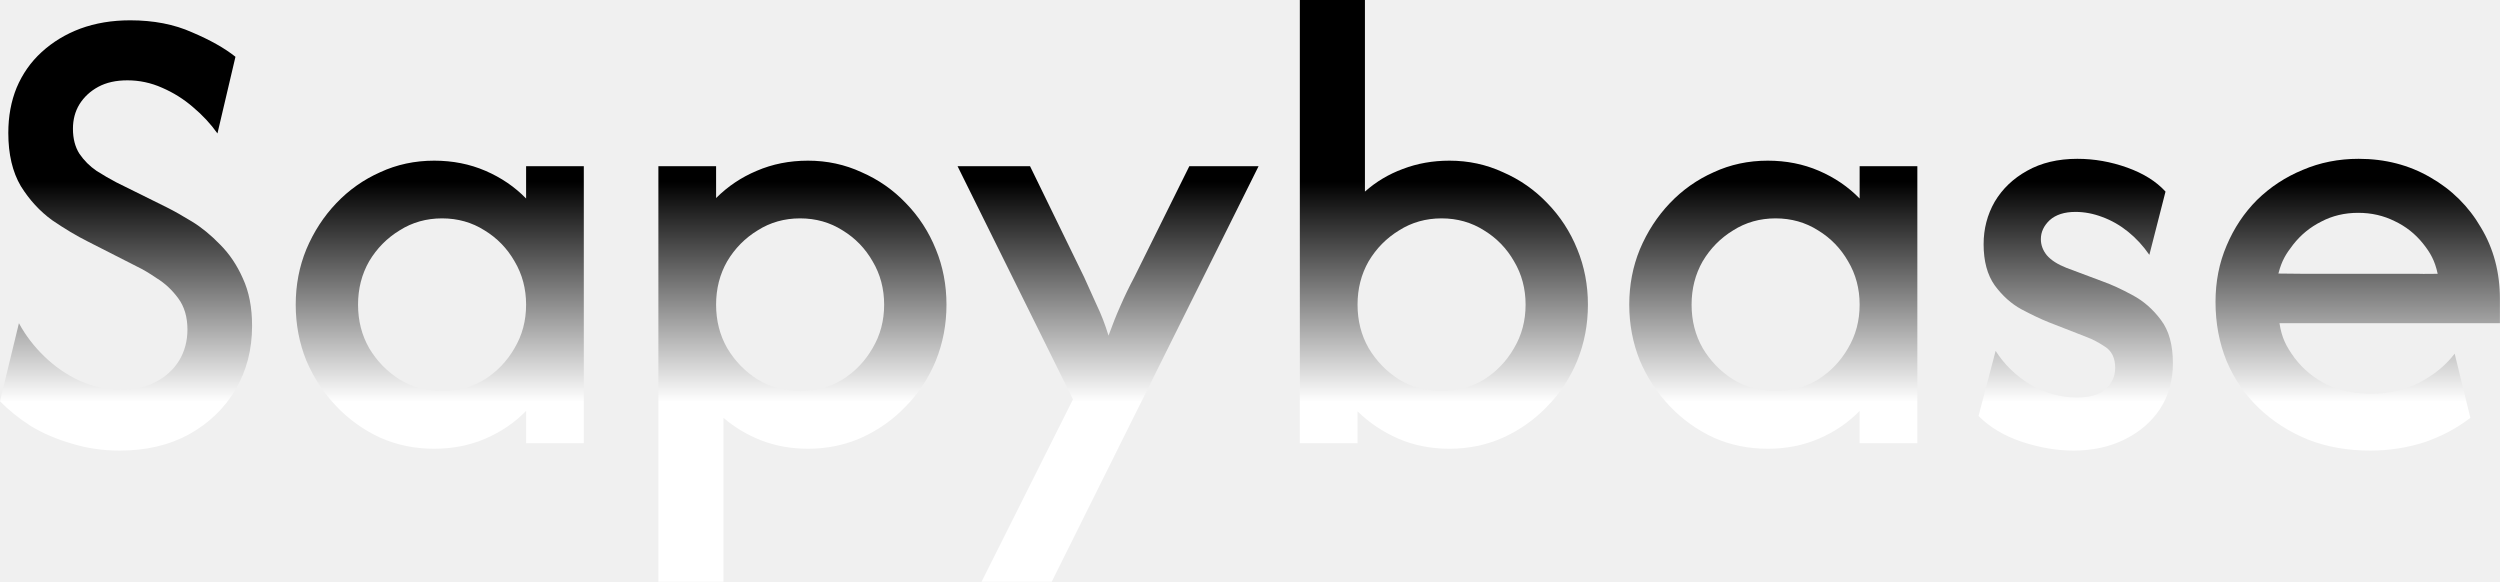
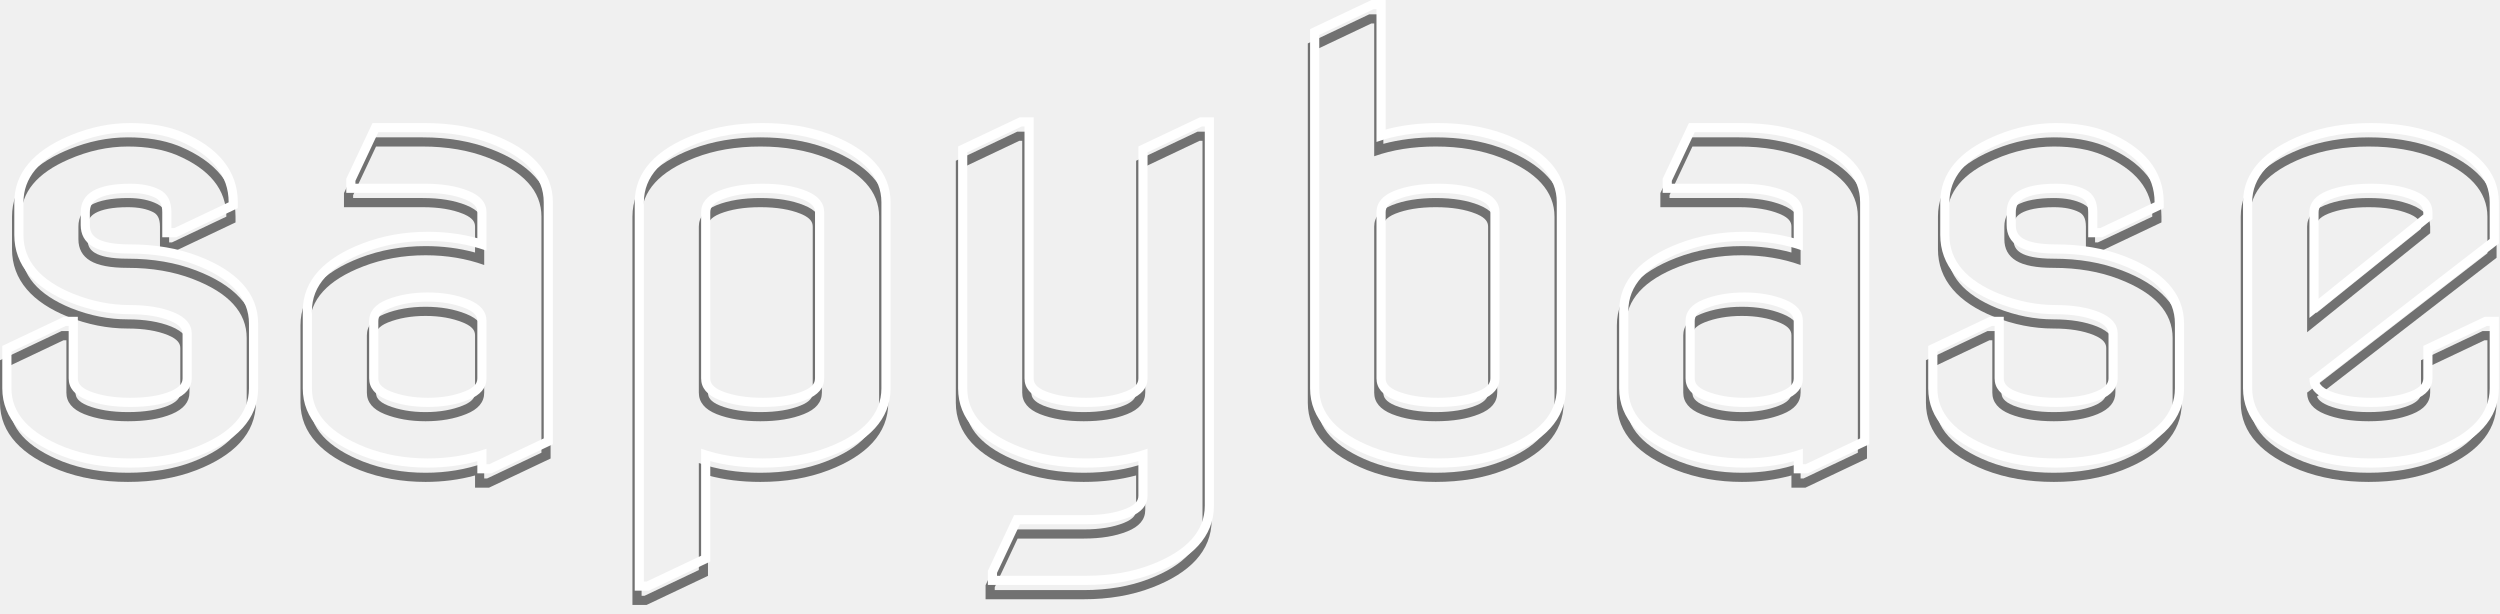
- <svg xmlns="http://www.w3.org/2000/svg" width="361" height="84" viewBox="0 0 361 84" fill="none">
-   <path d="M17.267 65.067C14.867 65.067 12.578 64.733 10.4 64.067C8.222 63.444 6.244 62.6 4.467 61.533C2.733 60.422 1.244 59.222 0 57.933L2.733 46.667C3.667 48.4 4.889 50 6.4 51.467C7.911 52.933 9.622 54.111 11.533 55C13.444 55.844 15.467 56.267 17.6 56.267C19.511 56.267 21.156 55.889 22.533 55.133C23.956 54.378 25.067 53.356 25.867 52.067C26.667 50.733 27.067 49.244 27.067 47.6C27.067 45.778 26.622 44.267 25.733 43.067C24.844 41.867 23.822 40.911 22.667 40.2C21.556 39.444 20.622 38.889 19.867 38.533L12.667 34.867C11.067 34.067 9.356 33.044 7.533 31.8C5.756 30.511 4.244 28.867 3 26.867C1.8 24.822 1.2 22.267 1.2 19.2C1.2 16.8 1.6 14.622 2.4 12.667C3.244 10.667 4.444 8.956 6 7.533C7.6 6.067 9.467 4.933 11.6 4.133C13.778 3.333 16.178 2.933 18.8 2.933C22.178 2.933 25.156 3.511 27.733 4.667C30.356 5.778 32.444 6.956 34 8.2L31.4 19.267C30.422 17.889 29.244 16.622 27.867 15.467C26.533 14.311 25.044 13.378 23.4 12.667C21.8 11.956 20.133 11.6 18.4 11.6C16.756 11.6 15.356 11.911 14.2 12.533C13.044 13.156 12.133 14 11.467 15.067C10.844 16.089 10.533 17.267 10.533 18.6C10.533 20.022 10.844 21.222 11.467 22.2C12.133 23.178 12.956 24 13.933 24.667C14.911 25.289 15.867 25.844 16.8 26.333L24.067 29.933C25.133 30.467 26.356 31.156 27.733 32C29.111 32.844 30.467 33.956 31.8 35.333C33.133 36.667 34.222 38.289 35.067 40.2C35.956 42.111 36.4 44.4 36.4 47.067C36.4 50.489 35.6 53.556 34 56.267C32.4 58.978 30.156 61.133 27.267 62.733C24.422 64.289 21.089 65.067 17.267 65.067Z" fill="url(#paint0_linear_623_24)" />
-   <path d="M62.702 64.8C59.902 64.8 57.302 64.267 54.902 63.2C52.502 62.089 50.391 60.578 48.569 58.667C46.746 56.756 45.302 54.556 44.235 52.067C43.213 49.533 42.702 46.844 42.702 44C42.702 41.156 43.213 38.489 44.235 36C45.302 33.467 46.746 31.244 48.569 29.333C50.391 27.422 52.502 25.933 54.902 24.867C57.302 23.756 59.902 23.2 62.702 23.2C65.369 23.2 67.835 23.689 70.102 24.667C72.369 25.644 74.324 26.978 75.969 28.667V24H84.302V64H75.969V59.333C74.324 61.022 72.369 62.356 70.102 63.333C67.835 64.311 65.369 64.8 62.702 64.8ZM63.835 56.467C66.102 56.467 68.147 55.911 69.969 54.8C71.791 53.644 73.235 52.133 74.302 50.267C75.413 48.4 75.969 46.311 75.969 44C75.969 41.689 75.413 39.6 74.302 37.733C73.235 35.867 71.791 34.378 69.969 33.267C68.147 32.111 66.102 31.533 63.835 31.533C61.569 31.533 59.524 32.111 57.702 33.267C55.88 34.378 54.413 35.867 53.302 37.733C52.235 39.6 51.702 41.689 51.702 44C51.702 46.311 52.235 48.4 53.302 50.267C54.413 52.133 55.88 53.644 57.702 54.8C59.524 55.911 61.569 56.467 63.835 56.467Z" fill="url(#paint1_linear_623_24)" />
-   <path d="M95.071 84V24H103.404V28.6C105.093 26.911 107.049 25.6 109.271 24.667C111.538 23.689 114.004 23.2 116.671 23.2C119.426 23.2 122.004 23.756 124.404 24.867C126.849 25.933 128.982 27.422 130.804 29.333C132.671 31.244 134.115 33.467 135.137 36C136.16 38.489 136.671 41.156 136.671 44C136.671 46.844 136.16 49.533 135.137 52.067C134.115 54.556 132.671 56.756 130.804 58.667C128.982 60.578 126.849 62.089 124.404 63.2C122.004 64.267 119.426 64.8 116.671 64.8C114.271 64.8 112.026 64.4 109.938 63.6C107.893 62.8 106.071 61.711 104.471 60.333V84H95.071ZM115.537 56.467C117.804 56.467 119.849 55.911 121.671 54.8C123.493 53.644 124.937 52.133 126.004 50.267C127.115 48.4 127.671 46.311 127.671 44C127.671 41.689 127.115 39.6 126.004 37.733C124.937 35.867 123.493 34.378 121.671 33.267C119.849 32.111 117.804 31.533 115.537 31.533C113.271 31.533 111.226 32.111 109.404 33.267C107.582 34.378 106.115 35.867 105.004 37.733C103.937 39.6 103.404 41.689 103.404 44C103.404 46.311 103.937 48.4 105.004 50.267C106.115 52.133 107.582 53.644 109.404 54.8C111.226 55.911 113.271 56.467 115.537 56.467Z" fill="url(#paint2_linear_623_24)" />
-   <path d="M141.738 84L154.938 57.667L138.271 24H148.738L156.538 40C157.204 41.467 157.826 42.844 158.404 44.133C159.026 45.422 159.582 46.867 160.071 48.467C160.649 46.867 161.226 45.422 161.804 44.133C162.382 42.8 163.049 41.422 163.804 40L171.738 24H181.738L151.871 84H141.738Z" fill="url(#paint3_linear_623_24)" />
-   <path d="M209.296 64.8C206.629 64.8 204.162 64.311 201.896 63.333C199.674 62.356 197.718 61.044 196.029 59.4V64H187.696V0H197.096V27.667C198.696 26.244 200.518 25.156 202.562 24.4C204.651 23.6 206.896 23.2 209.296 23.2C212.051 23.2 214.629 23.756 217.029 24.867C219.474 25.933 221.607 27.422 223.429 29.333C225.296 31.244 226.74 33.467 227.762 36C228.785 38.489 229.296 41.156 229.296 44C229.296 46.844 228.785 49.533 227.762 52.067C226.74 54.556 225.296 56.756 223.429 58.667C221.607 60.578 219.474 62.089 217.029 63.2C214.629 64.267 212.051 64.8 209.296 64.8ZM208.163 56.467C210.429 56.467 212.474 55.911 214.296 54.8C216.118 53.644 217.562 52.133 218.629 50.267C219.74 48.4 220.296 46.311 220.296 44C220.296 41.689 219.74 39.6 218.629 37.733C217.562 35.867 216.118 34.378 214.296 33.267C212.474 32.111 210.429 31.533 208.163 31.533C205.896 31.533 203.851 32.111 202.029 33.267C200.207 34.378 198.74 35.867 197.629 37.733C196.562 39.6 196.029 41.689 196.029 44C196.029 46.311 196.562 48.4 197.629 50.267C198.74 52.133 200.207 53.644 202.029 54.8C203.851 55.911 205.896 56.467 208.163 56.467Z" fill="url(#paint4_linear_623_24)" />
-   <path d="M255.265 64.8C252.465 64.8 249.865 64.267 247.465 63.2C245.065 62.089 242.953 60.578 241.131 58.667C239.309 56.756 237.865 54.556 236.798 52.067C235.776 49.533 235.265 46.844 235.265 44C235.265 41.156 235.776 38.489 236.798 36C237.865 33.467 239.309 31.244 241.131 29.333C242.953 27.422 245.065 25.933 247.465 24.867C249.865 23.756 252.465 23.2 255.265 23.2C257.931 23.2 260.398 23.689 262.665 24.667C264.931 25.644 266.887 26.978 268.531 28.667V24H276.865V64H268.531V59.333C266.887 61.022 264.931 62.356 262.665 63.333C260.398 64.311 257.931 64.8 255.265 64.8ZM256.398 56.467C258.665 56.467 260.709 55.911 262.531 54.8C264.353 53.644 265.798 52.133 266.865 50.267C267.976 48.4 268.531 46.311 268.531 44C268.531 41.689 267.976 39.6 266.865 37.733C265.798 35.867 264.353 34.378 262.531 33.267C260.709 32.111 258.665 31.533 256.398 31.533C254.131 31.533 252.087 32.111 250.265 33.267C248.442 34.378 246.976 35.867 245.865 37.733C244.798 39.6 244.265 41.689 244.265 44C244.265 46.311 244.798 48.4 245.865 50.267C246.976 52.133 248.442 53.644 250.265 54.8C252.087 55.911 254.131 56.467 256.398 56.467Z" fill="url(#paint5_linear_623_24)" />
-   <path d="M299.367 65.067C297.011 65.067 294.544 64.644 291.967 63.8C289.433 62.956 287.344 61.711 285.7 60.067L288.167 50.667C289.411 52.622 291.078 54.244 293.167 55.533C295.3 56.778 297.544 57.4 299.9 57.4C301.767 57.4 303.144 57 304.033 56.2C304.967 55.356 305.433 54.333 305.433 53.133C305.433 51.711 304.944 50.689 303.967 50.067C303.033 49.444 302.144 48.978 301.3 48.667L295.833 46.533C294.722 46.089 293.411 45.467 291.9 44.667C290.433 43.867 289.144 42.711 288.033 41.2C286.967 39.689 286.433 37.711 286.433 35.267C286.433 33.044 286.967 31 288.033 29.133C289.144 27.267 290.7 25.778 292.7 24.667C294.744 23.511 297.167 22.933 299.967 22.933C302.411 22.933 304.811 23.356 307.167 24.2C309.522 25.044 311.367 26.2 312.7 27.667L310.367 36.8C309.478 35.511 308.456 34.4 307.3 33.467C306.144 32.533 304.9 31.822 303.567 31.333C302.278 30.844 300.989 30.6 299.7 30.6C298.1 30.6 296.856 31 295.967 31.8C295.122 32.6 294.7 33.511 294.7 34.533C294.7 35.378 294.989 36.156 295.567 36.867C296.189 37.578 297.122 38.178 298.367 38.667L303.7 40.667C304.944 41.111 306.344 41.756 307.9 42.6C309.5 43.444 310.878 44.644 312.033 46.2C313.189 47.711 313.767 49.8 313.767 52.467C313.767 54.956 313.144 57.156 311.9 59.067C310.656 60.933 308.944 62.4 306.767 63.467C304.633 64.533 302.167 65.067 299.367 65.067Z" fill="url(#paint6_linear_623_24)" />
-   <path d="M342.254 65.067C338.965 65.067 335.965 64.533 333.254 63.467C330.543 62.356 328.188 60.844 326.188 58.933C324.188 57.022 322.632 54.756 321.521 52.133C320.454 49.511 319.921 46.667 319.921 43.6C319.921 40.667 320.454 37.956 321.521 35.467C322.588 32.933 324.054 30.733 325.921 28.867C327.832 27 330.032 25.556 332.521 24.533C335.01 23.467 337.699 22.933 340.587 22.933C344.41 22.933 347.854 23.822 350.921 25.6C354.032 27.378 356.476 29.8 358.254 32.867C360.076 35.889 360.987 39.333 360.987 43.2V46.667H335.721C334.565 46.667 332.254 46.667 332.254 46.667H329.158C329.469 48.756 330.121 50.022 331.321 51.667C332.565 53.311 334.121 54.6 335.987 55.533C337.899 56.422 340.032 56.867 342.388 56.867C344.921 56.867 347.232 56.333 349.321 55.267C351.454 54.156 353.165 52.756 354.454 51.067L356.721 60.333C354.765 61.844 352.543 63.022 350.054 63.867C347.565 64.667 344.965 65.067 342.254 65.067ZM329 39.5L332.254 39.533C332.254 39.533 334.565 39.533 335.721 39.533H345.921C347.032 39.533 349 39.533 349 39.533C350.022 39.578 352 39.533 352 39.533C351.6 37.667 350.965 36.511 349.854 35.133C348.743 33.756 347.388 32.689 345.788 31.933C344.188 31.133 342.432 30.733 340.521 30.733C338.565 30.733 336.787 31.156 335.188 32C333.587 32.8 332.232 33.911 331.121 35.333C330.054 36.711 329.489 37.633 329 39.5Z" fill="url(#paint7_linear_623_24)" />
-   <defs>
-     <linearGradient id="paint0_linear_623_24" x1="180" y1="95" x2="180" y2="-23.5" gradientUnits="userSpaceOnUse">
-       <stop offset="0.312" stop-color="white" />
-       <stop offset="0.58" />
-     </linearGradient>
-     <linearGradient id="paint1_linear_623_24" x1="180" y1="95" x2="180" y2="-23.5" gradientUnits="userSpaceOnUse">
-       <stop offset="0.312" stop-color="white" />
-       <stop offset="0.58" />
-     </linearGradient>
-     <linearGradient id="paint2_linear_623_24" x1="180" y1="95" x2="180" y2="-23.5" gradientUnits="userSpaceOnUse">
-       <stop offset="0.312" stop-color="white" />
-       <stop offset="0.58" />
-     </linearGradient>
-     <linearGradient id="paint3_linear_623_24" x1="180" y1="95" x2="180" y2="-23.5" gradientUnits="userSpaceOnUse">
-       <stop offset="0.312" stop-color="white" />
-       <stop offset="0.58" />
-     </linearGradient>
-     <linearGradient id="paint4_linear_623_24" x1="180" y1="95" x2="180" y2="-23.5" gradientUnits="userSpaceOnUse">
-       <stop offset="0.312" stop-color="white" />
-       <stop offset="0.58" />
-     </linearGradient>
-     <linearGradient id="paint5_linear_623_24" x1="180" y1="95" x2="180" y2="-23.5" gradientUnits="userSpaceOnUse">
-       <stop offset="0.312" stop-color="white" />
-       <stop offset="0.58" />
-     </linearGradient>
-     <linearGradient id="paint6_linear_623_24" x1="180" y1="95" x2="180" y2="-23.5" gradientUnits="userSpaceOnUse">
-       <stop offset="0.312" stop-color="white" />
-       <stop offset="0.58" />
-     </linearGradient>
-     <linearGradient id="paint7_linear_623_24" x1="180" y1="95" x2="180" y2="-23.5" gradientUnits="userSpaceOnUse">
-       <stop offset="0.312" stop-color="white" />
-       <stop offset="0.58" />
-     </linearGradient>
-   </defs>
+ <svg xmlns="http://www.w3.org/2000/svg" width="273" height="67" viewBox="0 0 273 67" fill="none">
+   <path d="M271.625 23.656C271.625 20.906 269.677 18.76 265.781 17.219C263.677 16.406 261.302 16 258.656 16C256.01 16 253.635 16.406 251.531 17.219C247.635 18.76 245.688 20.906 245.688 23.656V43.969C245.688 46.719 247.635 48.865 251.531 50.406C253.635 51.219 256.01 51.625 258.656 51.625C261.302 51.625 263.677 51.219 265.781 50.406C269.677 48.865 271.625 46.719 271.625 43.969V37.156H271.312L265.375 39.969V42.875C265.375 43.917 264.719 44.698 263.406 45.219C262.115 45.74 260.531 46 258.656 46V45C260.445 45 261.893 44.751 263.032 44.291L263.037 44.289C263.595 44.068 263.929 43.823 264.117 43.599C264.29 43.392 264.375 43.166 264.375 42.875V39.336L270.885 36.253L271.088 36.156H272.625V43.969C272.625 47.331 270.196 49.735 266.149 51.336L266.142 51.339C263.904 52.203 261.404 52.625 258.656 52.625C255.908 52.625 253.408 52.203 251.171 51.339L251.163 51.336C247.117 49.735 244.688 47.331 244.688 43.969V23.656C244.688 20.294 247.117 17.89 251.163 16.289L251.171 16.286C253.408 15.422 255.908 15 258.656 15C261.232 15 263.591 15.371 265.719 16.129L266.142 16.286L266.149 16.289C270.196 17.89 272.625 20.294 272.625 23.656V28.148L272.236 28.447L253.014 43.306C253.056 43.413 253.115 43.512 253.192 43.605C253.376 43.828 253.701 44.069 254.244 44.289C255.408 44.751 256.869 45 258.656 45V46C256.781 46 255.188 45.74 253.875 45.219C252.583 44.698 251.938 43.917 251.938 42.875L271.625 27.656V23.656ZM258.656 21.625C260.531 21.625 262.115 21.885 263.406 22.406C264.719 22.927 265.375 23.708 265.375 24.75V25.469L251.938 36.281V24.75C251.938 23.708 252.583 22.927 253.875 22.406C255.188 21.885 256.781 21.625 258.656 21.625ZM252.938 34.192L264.375 24.989V24.75C264.375 24.459 264.29 24.233 264.117 24.026C263.952 23.83 263.677 23.618 263.236 23.42L263.037 23.336L263.032 23.334C261.893 22.875 260.445 22.625 258.656 22.625C256.869 22.625 255.408 22.874 254.244 23.336C253.701 23.556 253.376 23.797 253.192 24.02C253.022 24.226 252.938 24.455 252.938 24.75V34.192Z" fill="#717171" />
+   <path d="M230 38C230 37.554 229.764 37.047 228.626 36.584C227.487 36.124 226.039 35.875 224.25 35.875C222.053 35.875 219.875 35.441 217.724 34.585L217.718 34.583C215.802 33.806 214.279 32.82 213.23 31.585C212.166 30.331 211.625 28.863 211.625 27.219V23.656C211.625 20.429 213.767 18.072 217.412 16.49L217.837 16.311C219.961 15.441 222.111 15 224.281 15C226.307 15 228.119 15.287 229.697 15.89L230.01 16.015L230.019 16.018C231.919 16.831 233.425 17.861 234.459 19.146C235.506 20.448 236.031 21.965 236.031 23.656V24.289L229.521 27.372L229.318 27.469H227.781V24.75C227.781 23.801 227.472 23.39 227.044 23.171C226.371 22.826 225.467 22.625 224.281 22.625C222.564 22.625 221.417 22.879 220.722 23.27L220.517 23.404C220.074 23.728 219.875 24.148 219.875 24.75V26.125C219.875 26.747 220.074 27.168 220.487 27.485L220.677 27.615C221.289 27.988 222.423 28.25 224.25 28.25C226.997 28.25 229.496 28.672 231.732 29.535C235.809 31.096 238.25 33.501 238.25 36.906V43.969C238.25 47.351 235.822 49.756 231.77 51.338L231.767 51.339C229.529 52.203 227.029 52.625 224.281 52.625C221.533 52.625 219.033 52.203 216.796 51.339L216.788 51.336C212.742 49.735 210.312 47.331 210.312 43.969V39.336L216.822 36.253L217.025 36.156H218.562V42.875C218.562 43.17 218.647 43.399 218.817 43.605C219.001 43.828 219.326 44.069 219.869 44.289C221.033 44.751 222.494 45 224.281 45V46C222.406 46 220.812 45.74 219.5 45.219C218.208 44.698 217.562 43.917 217.562 42.875V37.156H217.25L211.312 39.969V43.969C211.312 46.719 213.26 48.865 217.156 50.406C219.26 51.219 221.635 51.625 224.281 51.625C226.927 51.625 229.302 51.219 231.406 50.406C235.302 48.885 237.25 46.74 237.25 43.969V36.906C237.25 34.115 235.292 31.969 231.375 30.469C229.271 29.656 226.896 29.25 224.25 29.25C222.375 29.25 221.01 28.99 220.156 28.469C219.302 27.948 218.875 27.167 218.875 26.125V24.75C218.875 23.708 219.323 22.927 220.219 22.406C221.135 21.885 222.49 21.625 224.281 21.625C225.573 21.625 226.646 21.844 227.5 22.281C228.354 22.719 228.781 23.542 228.781 24.75V26.469H229.094L235.031 23.656C235.031 20.719 233.229 18.479 229.625 16.938C228.125 16.312 226.344 16 224.281 16C222.115 16 219.958 16.469 217.812 17.406C214.354 18.906 212.625 20.99 212.625 23.656V27.219C212.625 30.031 214.448 32.177 218.094 33.656C220.135 34.469 222.188 34.875 224.25 34.875C226.125 34.875 227.708 35.135 229 35.656C230.333 36.198 231 36.979 231 38V42.875C231 43.896 230.354 44.677 229.062 45.219C227.812 45.74 226.219 46 224.281 46V45C226.139 45 227.59 44.749 228.678 44.296C229.227 44.065 229.557 43.817 229.745 43.59C229.919 43.38 230 43.155 230 42.875V38Z" fill="#717171" />
+   <path d="M202.875 23.656C202.875 20.865 200.927 18.719 197.031 17.219C194.927 16.406 192.552 16 189.906 16V15C192.654 15 195.153 15.422 197.39 16.285C201.448 17.848 203.875 20.254 203.875 23.656V50.07L197.365 53.153L197.162 53.25H195.625V51.921C193.905 52.39 192.102 52.625 190.219 52.625C187.668 52.625 185.274 52.199 183.046 51.339L183.038 51.336C178.992 49.735 176.562 47.331 176.562 43.969V35.531C176.562 32.129 178.989 29.723 183.047 28.16C185.275 27.3 187.668 26.875 190.219 26.875C192.113 26.875 193.917 27.107 195.625 27.575V24.75C195.625 24.459 195.54 24.233 195.367 24.026C195.202 23.83 194.927 23.618 194.486 23.42L194.287 23.336L194.282 23.334C193.143 22.875 191.695 22.625 189.906 22.625H181.312V21.089L181.407 20.887L184.178 15H189.906V16H184.812L182.312 21.312V21.625H189.906C191.781 21.625 193.365 21.885 194.656 22.406C195.969 22.927 196.625 23.708 196.625 24.75V28.938C194.646 28.229 192.51 27.875 190.219 27.875C187.781 27.875 185.51 28.281 183.406 29.094C179.51 30.594 177.562 32.74 177.562 35.531V43.969C177.562 46.719 179.51 48.865 183.406 50.406C185.51 51.219 187.781 51.625 190.219 51.625C192.49 51.625 194.625 51.271 196.625 50.562V52.25H196.938L202.875 49.438V23.656ZM195.625 36.625C195.625 36.334 195.54 36.108 195.367 35.901C195.202 35.705 194.927 35.493 194.486 35.295L194.287 35.211L194.282 35.209C193.13 34.745 191.782 34.5 190.219 34.5C188.656 34.5 187.295 34.744 186.119 35.211C185.576 35.431 185.251 35.672 185.067 35.895C184.897 36.101 184.812 36.33 184.812 36.625V42.875C184.812 43.17 184.897 43.399 185.067 43.605C185.251 43.828 185.576 44.069 186.119 44.289C187.295 44.756 188.656 45 190.219 45V46C188.552 46 187.062 45.74 185.75 45.219C184.458 44.698 183.812 43.917 183.812 42.875V36.625C183.812 35.583 184.458 34.802 185.75 34.281C187.062 33.76 188.552 33.5 190.219 33.5C191.885 33.5 193.365 33.76 194.656 34.281C195.969 34.802 196.625 35.583 196.625 36.625V42.875C196.625 43.917 195.969 44.698 194.656 45.219C193.365 45.74 191.885 46 190.219 46V45C191.782 45 193.13 44.755 194.282 44.291L194.287 44.289C194.845 44.068 195.179 43.823 195.367 43.599C195.54 43.392 195.625 43.166 195.625 42.875V36.625Z" fill="#717171" />
+   <path d="M149.75 2.562L143.812 5.375V43.969C143.812 46.719 145.76 48.865 149.656 50.406C151.76 51.219 154.135 51.625 156.781 51.625C159.427 51.625 161.802 51.219 163.906 50.406C167.802 48.906 169.75 46.76 169.75 43.969V23.656C169.75 20.906 167.802 18.76 163.906 17.219C161.802 16.406 159.427 16 156.781 16C154.302 16 152.062 16.354 150.062 17.062V2.562H149.75ZM162.5 24.75C162.5 24.459 162.415 24.233 162.242 24.026C162.077 23.83 161.802 23.618 161.361 23.42L161.162 23.336L161.157 23.334C160.018 22.875 158.57 22.625 156.781 22.625C154.994 22.625 153.533 22.874 152.369 23.336C151.826 23.556 151.501 23.797 151.317 24.02C151.147 24.226 151.062 24.455 151.062 24.75V42.875C151.062 43.17 151.147 43.399 151.317 43.605C151.501 43.828 151.826 44.069 152.369 44.289C153.533 44.751 154.994 45 156.781 45V46C154.906 46 153.312 45.74 152 45.219C150.708 44.698 150.062 43.917 150.062 42.875V24.75C150.062 23.708 150.708 22.927 152 22.406C153.312 21.885 154.906 21.625 156.781 21.625C158.656 21.625 160.24 21.885 161.531 22.406C162.844 22.927 163.5 23.708 163.5 24.75V42.875C163.5 43.917 162.844 44.698 161.531 45.219C160.24 45.74 158.656 46 156.781 46V45C158.57 45 160.018 44.751 161.157 44.291L161.162 44.289C161.72 44.068 162.054 43.823 162.242 43.599C162.415 43.392 162.5 43.166 162.5 42.875V24.75ZM151.062 15.707C152.826 15.234 154.734 15 156.781 15C159.357 15 161.716 15.371 163.844 16.129L164.267 16.286L164.274 16.289C168.321 17.89 170.75 20.294 170.75 23.656V43.969C170.75 47.371 168.323 49.776 164.265 51.339C162.028 52.202 159.529 52.625 156.781 52.625C154.033 52.625 151.533 52.203 149.296 51.339L149.288 51.336C145.242 49.735 142.812 47.331 142.812 43.969V4.742L149.322 1.659L149.525 1.562H151.062V15.707Z" fill="#717171" />
+   <path d="M131.312 56.781V15.375H131L125.062 18.188V42.875C125.062 43.917 124.406 44.698 123.094 45.219C121.802 45.74 120.219 46 118.344 46V45C120.132 45 121.58 44.751 122.72 44.291L122.725 44.289C123.283 44.068 123.616 43.823 123.805 43.599C123.978 43.392 124.062 43.166 124.062 42.875V17.555L130.572 14.472L130.775 14.375H132.312V56.781C132.312 60.183 129.885 62.589 125.827 64.151C123.59 65.015 121.091 65.438 118.344 65.438H107.625V63.901L107.72 63.699L110.49 57.812H118.344V58.812H111.125L108.625 64.125V64.438H118.344C120.99 64.438 123.365 64.031 125.469 63.219C129.365 61.719 131.312 59.573 131.312 56.781ZM111.625 42.875V15.375H111.312L105.375 18.188V43.969C105.375 46.76 107.323 48.906 111.219 50.406C113.323 51.219 115.698 51.625 118.344 51.625C120.823 51.625 123.062 51.271 125.062 50.562V55.688C125.062 56.729 124.406 57.51 123.094 58.031C121.802 58.552 120.219 58.812 118.344 58.812V57.812C120.132 57.812 121.58 57.563 122.72 57.103L122.725 57.102C123.283 56.88 123.616 56.636 123.805 56.411C123.978 56.205 124.062 55.978 124.062 55.688V51.917C122.299 52.391 120.391 52.625 118.344 52.625C115.596 52.625 113.096 52.203 110.859 51.339C106.802 49.776 104.375 47.371 104.375 43.969V17.555L110.885 14.472L111.088 14.375H112.625V42.875C112.625 43.17 112.71 43.399 112.88 43.605C113.064 43.828 113.388 44.069 113.932 44.289C115.095 44.751 116.556 45 118.344 45V46C116.469 46 114.875 45.74 113.562 45.219C112.271 44.698 111.625 43.917 111.625 42.875Z" fill="#717171" />
+   <path d="M96 23.656C96 20.906 94.052 18.76 90.156 17.219C88.052 16.406 85.677 16 83.031 16C80.385 16 78.01 16.406 75.906 17.219C72.01 18.719 70.062 20.865 70.062 23.656V65.062H70.375L76.312 62.25V50.562C78.312 51.271 80.552 51.625 83.031 51.625C85.677 51.625 88.052 51.219 90.156 50.406C94.052 48.906 96 46.76 96 43.969V23.656ZM88.75 24.75C88.75 24.459 88.665 24.233 88.492 24.026C88.327 23.83 88.052 23.618 87.611 23.42L87.412 23.336L87.407 23.334C86.268 22.875 84.82 22.625 83.031 22.625C81.243 22.625 79.783 22.874 78.619 23.336C78.076 23.556 77.751 23.797 77.567 24.02C77.397 24.226 77.312 24.455 77.312 24.75V42.875C77.312 43.17 77.397 43.399 77.567 43.605C77.751 43.828 78.076 44.069 78.619 44.289C79.783 44.751 81.243 45 83.031 45V46C81.156 46 79.562 45.74 78.25 45.219C76.958 44.698 76.312 43.917 76.312 42.875V24.75C76.312 23.708 76.958 22.927 78.25 22.406C79.562 21.885 81.156 21.625 83.031 21.625C84.906 21.625 86.49 21.885 87.781 22.406C89.094 22.927 89.75 23.708 89.75 24.75V42.875C89.75 43.917 89.094 44.698 87.781 45.219C86.49 45.74 84.906 46 83.031 46V45C84.82 45 86.268 44.751 87.407 44.291L87.412 44.289C87.971 44.068 88.304 43.823 88.492 43.599C88.665 43.392 88.75 43.166 88.75 42.875V24.75ZM97 43.969C97 47.371 94.573 49.776 90.515 51.339C88.278 52.202 85.779 52.625 83.031 52.625C80.984 52.625 79.076 52.391 77.312 51.917V62.883L70.803 65.966L70.6 66.062H69.062V23.656C69.062 20.254 71.489 17.848 75.547 16.285C77.784 15.422 80.284 15 83.031 15C85.608 15 87.966 15.371 90.094 16.129L90.517 16.286L90.524 16.289C94.571 17.89 97 20.294 97 23.656V43.969Z" fill="#717171" />
+   <path d="M59.125 23.656C59.125 20.865 57.177 18.719 53.281 17.219C51.177 16.406 48.802 16 46.156 16V15C48.904 15 51.403 15.422 53.64 16.285C57.697 17.848 60.125 20.254 60.125 23.656V50.07L53.615 53.153L53.412 53.25H51.875V51.921C50.155 52.39 48.352 52.625 46.469 52.625C43.918 52.625 41.524 52.199 39.296 51.339L39.288 51.336C35.242 49.735 32.812 47.331 32.812 43.969V35.531C32.812 32.129 35.239 29.723 39.297 28.16C41.525 27.3 43.918 26.875 46.469 26.875C48.363 26.875 50.167 27.107 51.875 27.575V24.75C51.875 24.459 51.79 24.233 51.617 24.026C51.452 23.83 51.177 23.618 50.736 23.42L50.537 23.336L50.532 23.334C49.393 22.875 47.945 22.625 46.156 22.625H37.562V21.089L37.657 20.887L40.428 15H46.156V16H41.062L38.562 21.312V21.625H46.156C48.031 21.625 49.615 21.885 50.906 22.406C52.219 22.927 52.875 23.708 52.875 24.75V28.938C50.896 28.229 48.76 27.875 46.469 27.875C44.031 27.875 41.76 28.281 39.656 29.094C35.76 30.594 33.812 32.74 33.812 35.531V43.969C33.812 46.719 35.76 48.865 39.656 50.406C41.76 51.219 44.031 51.625 46.469 51.625C48.74 51.625 50.875 51.271 52.875 50.562V52.25H53.188L59.125 49.438V23.656ZM51.875 36.625C51.875 36.334 51.79 36.108 51.617 35.901C51.452 35.705 51.177 35.493 50.736 35.295L50.537 35.211L50.532 35.209C49.38 34.745 48.032 34.5 46.469 34.5C44.906 34.5 43.545 34.744 42.369 35.211C41.826 35.431 41.502 35.672 41.317 35.895C41.147 36.101 41.062 36.33 41.062 36.625V42.875C41.062 43.17 41.147 43.399 41.317 43.605C41.502 43.828 41.826 44.069 42.369 44.289C43.545 44.756 44.906 45 46.469 45V46C44.802 46 43.312 45.74 42 45.219C40.708 44.698 40.062 43.917 40.062 42.875V36.625C40.062 35.583 40.708 34.802 42 34.281C43.312 33.76 44.802 33.5 46.469 33.5C48.135 33.5 49.615 33.76 50.906 34.281C52.219 34.802 52.875 35.583 52.875 36.625V42.875C52.875 43.917 52.219 44.698 50.906 45.219C49.615 45.74 48.135 46 46.469 46V45C48.032 45 49.38 44.755 50.532 44.291L50.537 44.289C51.096 44.068 51.429 43.823 51.617 43.599C51.79 43.392 51.875 43.166 51.875 42.875V36.625Z" fill="#717171" />
+   <path d="M19.688 38C19.688 37.554 19.451 37.047 18.314 36.584C17.174 36.124 15.726 35.875 13.938 35.875C11.74 35.875 9.563 35.441 7.411 34.585L7.405 34.583C5.489 33.806 3.967 32.82 2.918 31.585C1.853 30.331 1.312 28.863 1.312 27.219V23.656C1.312 20.429 3.455 18.072 7.1 16.49L7.524 16.311C9.648 15.441 11.798 15 13.969 15C15.994 15 17.807 15.287 19.385 15.89L19.697 16.015L19.706 16.018C21.606 16.831 23.112 17.861 24.146 19.146C25.194 20.448 25.719 21.965 25.719 23.656V24.289L19.209 27.372L19.006 27.469H17.469V24.75C17.469 23.801 17.16 23.39 16.731 23.171C16.059 22.826 15.154 22.625 13.969 22.625C12.251 22.625 11.105 22.879 10.409 23.27L10.204 23.404C9.762 23.728 9.562 24.148 9.562 24.75V26.125C9.562 26.747 9.762 27.168 10.175 27.485L10.364 27.615C10.976 27.988 12.111 28.25 13.938 28.25C16.684 28.25 19.183 28.672 21.42 29.535C25.496 31.096 27.938 33.501 27.938 36.906V43.969C27.938 47.351 25.509 49.756 21.457 51.338L21.454 51.339C19.217 52.203 16.717 52.625 13.969 52.625C11.221 52.625 8.72 52.203 6.483 51.339L6.476 51.336C2.429 49.735 0 47.331 0 43.969V39.336L6.51 36.253L6.713 36.156H8.25V42.875C8.25 43.17 8.335 43.399 8.505 43.605C8.689 43.828 9.013 44.069 9.557 44.289C10.72 44.751 12.181 45 13.969 45V46C12.094 46 10.5 45.74 9.188 45.219C7.896 44.698 7.25 43.917 7.25 42.875V37.156H6.938L1 39.969V43.969C1 46.719 2.948 48.865 6.844 50.406C8.948 51.219 11.323 51.625 13.969 51.625C16.615 51.625 18.99 51.219 21.094 50.406C24.99 48.885 26.938 46.74 26.938 43.969V36.906C26.938 34.115 24.979 31.969 21.062 30.469C18.958 29.656 16.583 29.25 13.938 29.25C12.062 29.25 10.698 28.99 9.844 28.469C8.99 27.948 8.562 27.167 8.562 26.125V24.75C8.562 23.708 9.01 22.927 9.906 22.406C10.823 21.885 12.177 21.625 13.969 21.625C15.26 21.625 16.333 21.844 17.188 22.281C18.042 22.719 18.469 23.542 18.469 24.75V26.469H18.781L24.719 23.656C24.719 20.719 22.917 18.479 19.312 16.938C17.812 16.312 16.031 16 13.969 16C11.802 16 9.646 16.469 7.5 17.406C4.042 18.906 2.312 20.99 2.312 23.656V27.219C2.312 30.031 4.135 32.177 7.781 33.656C9.823 34.469 11.875 34.875 13.938 34.875C15.812 34.875 17.396 35.135 18.688 35.656C20.021 36.198 20.688 36.979 20.688 38V42.875C20.688 43.896 20.042 44.677 18.75 45.219C17.5 45.74 15.906 46 13.969 46V45C15.826 45 17.278 44.749 18.365 44.296C18.915 44.065 19.245 43.817 19.433 43.59C19.606 43.38 19.688 43.155 19.688 42.875V38Z" fill="#717171" />
+   <path d="M271.875 22.094C271.875 19.344 269.927 17.198 266.031 15.656C263.927 14.844 261.552 14.438 258.906 14.438C256.26 14.438 253.885 14.844 251.781 15.656C247.885 17.198 245.938 19.344 245.938 22.094V42.406C245.938 45.156 247.885 47.302 251.781 48.844C253.885 49.656 256.26 50.062 258.906 50.062C261.552 50.062 263.927 49.656 266.031 48.844C269.927 47.302 271.875 45.156 271.875 42.406V35.594H271.562L265.625 38.406V41.312C265.625 42.354 264.969 43.135 263.656 43.656C262.365 44.177 260.781 44.438 258.906 44.438V43.438C260.695 43.438 262.143 43.188 263.282 42.728L263.287 42.727C263.845 42.505 264.179 42.261 264.367 42.036C264.54 41.83 264.625 41.603 264.625 41.312V37.773L271.135 34.69L271.338 34.594H272.875V42.406C272.875 45.768 270.446 48.172 266.399 49.773L266.392 49.776C264.154 50.64 261.654 51.062 258.906 51.062C256.158 51.062 253.658 50.64 251.421 49.776L251.413 49.773C247.367 48.172 244.938 45.768 244.938 42.406V22.094C244.938 18.732 247.367 16.328 251.413 14.727L251.421 14.724C253.658 13.86 256.158 13.438 258.906 13.438C261.482 13.438 263.841 13.808 265.969 14.566L266.392 14.724L266.399 14.727C270.446 16.328 272.875 18.732 272.875 22.094V26.585L272.486 26.885L253.264 41.743C253.306 41.85 253.365 41.949 253.442 42.043C253.626 42.266 253.951 42.507 254.494 42.727C255.658 43.188 257.119 43.438 258.906 43.438V44.438C257.031 44.438 255.438 44.177 254.125 43.656C252.833 43.135 252.188 42.354 252.188 41.312L271.875 26.094V22.094ZM258.906 20.062C260.781 20.062 262.365 20.323 263.656 20.844C264.969 21.365 265.625 22.146 265.625 23.188V23.906L252.188 34.719V23.188C252.188 22.146 252.833 21.365 254.125 20.844C255.438 20.323 257.031 20.062 258.906 20.062ZM253.188 32.63L264.625 23.427V23.188C264.625 22.897 264.54 22.67 264.367 22.464C264.202 22.267 263.927 22.056 263.486 21.857L263.287 21.773L263.282 21.771C262.143 21.312 260.695 21.062 258.906 21.062C257.119 21.062 255.658 21.312 254.494 21.773C253.951 21.993 253.626 22.234 253.442 22.457C253.272 22.663 253.188 22.892 253.188 23.188V32.63Z" fill="white" />
+   <path d="M230.25 36.438C230.25 35.991 230.014 35.484 228.876 35.022C227.737 34.562 226.289 34.312 224.5 34.312C222.303 34.312 220.125 33.879 217.974 33.023L217.968 33.02C216.052 32.243 214.529 31.257 213.48 30.023C212.416 28.769 211.875 27.3 211.875 25.656V22.094C211.875 18.866 214.017 16.509 217.662 14.928L218.087 14.748C220.211 13.879 222.361 13.438 224.531 13.438C226.557 13.438 228.369 13.725 229.947 14.327L230.26 14.452L230.269 14.455C232.169 15.268 233.675 16.299 234.709 17.584C235.756 18.886 236.281 20.402 236.281 22.094V22.727L229.771 25.81L229.568 25.906H228.031V23.188C228.031 22.239 227.722 21.828 227.294 21.608C226.621 21.264 225.717 21.062 224.531 21.062C222.814 21.062 221.667 21.316 220.972 21.708L220.767 21.842C220.324 22.166 220.125 22.586 220.125 23.188V24.562C220.125 25.184 220.324 25.606 220.737 25.923L220.927 26.053C221.539 26.426 222.673 26.688 224.5 26.688C227.247 26.688 229.746 27.11 231.982 27.973C236.059 29.534 238.5 31.939 238.5 35.344V42.406C238.5 45.788 236.072 48.194 232.02 49.775L232.017 49.776C229.779 50.64 227.279 51.062 224.531 51.062C221.783 51.062 219.283 50.64 217.046 49.776L217.038 49.773C212.992 48.172 210.562 45.768 210.562 42.406V37.773L217.072 34.69L217.275 34.594H218.812V41.312C218.812 41.608 218.897 41.837 219.067 42.043C219.251 42.266 219.576 42.507 220.119 42.727C221.283 43.188 222.744 43.438 224.531 43.438V44.438C222.656 44.438 221.062 44.177 219.75 43.656C218.458 43.135 217.812 42.354 217.812 41.312V35.594H217.5L211.562 38.406V42.406C211.562 45.156 213.51 47.302 217.406 48.844C219.51 49.656 221.885 50.062 224.531 50.062C227.177 50.062 229.552 49.656 231.656 48.844C235.552 47.323 237.5 45.177 237.5 42.406V35.344C237.5 32.552 235.542 30.406 231.625 28.906C229.521 28.094 227.146 27.688 224.5 27.688C222.625 27.688 221.26 27.427 220.406 26.906C219.552 26.385 219.125 25.604 219.125 24.562V23.188C219.125 22.146 219.573 21.365 220.469 20.844C221.385 20.323 222.74 20.062 224.531 20.062C225.823 20.062 226.896 20.281 227.75 20.719C228.604 21.156 229.031 21.979 229.031 23.188V24.906H229.344L235.281 22.094C235.281 19.156 233.479 16.917 229.875 15.375C228.375 14.75 226.594 14.438 224.531 14.438C222.365 14.438 220.208 14.906 218.062 15.844C214.604 17.344 212.875 19.427 212.875 22.094V25.656C212.875 28.469 214.698 30.615 218.344 32.094C220.385 32.906 222.438 33.312 224.5 33.312C226.375 33.312 227.958 33.573 229.25 34.094C230.583 34.635 231.25 35.417 231.25 36.438V41.312C231.25 42.333 230.604 43.115 229.312 43.656C228.062 44.177 226.469 44.438 224.531 44.438V43.438C226.389 43.438 227.84 43.187 228.928 42.733C229.477 42.503 229.807 42.255 229.995 42.027C230.169 41.817 230.25 41.592 230.25 41.312V36.438Z" fill="white" />
+   <path d="M203.125 22.094C203.125 19.302 201.177 17.156 197.281 15.656C195.177 14.844 192.802 14.438 190.156 14.438V13.438C192.904 13.438 195.403 13.859 197.64 14.723C201.698 16.285 204.125 18.692 204.125 22.094V48.508L197.615 51.591L197.412 51.688H195.875V50.358C194.155 50.828 192.352 51.062 190.469 51.062C187.918 51.062 185.524 50.637 183.296 49.776L183.288 49.773C179.242 48.172 176.812 45.768 176.812 42.406V33.969C176.812 30.567 179.239 28.16 183.297 26.598C185.525 25.738 187.918 25.312 190.469 25.312C192.363 25.312 194.167 25.545 195.875 26.013V23.188C195.875 22.897 195.79 22.67 195.617 22.464C195.452 22.267 195.177 22.056 194.736 21.857L194.537 21.773L194.532 21.771C193.393 21.312 191.945 21.062 190.156 21.062H181.562V19.526L181.657 19.324L184.428 13.438H190.156V14.438H185.062L182.562 19.75V20.062H190.156C192.031 20.062 193.615 20.323 194.906 20.844C196.219 21.365 196.875 22.146 196.875 23.188V27.375C194.896 26.667 192.76 26.312 190.469 26.312C188.031 26.312 185.76 26.719 183.656 27.531C179.76 29.031 177.812 31.177 177.812 33.969V42.406C177.812 45.156 179.76 47.302 183.656 48.844C185.76 49.656 188.031 50.062 190.469 50.062C192.74 50.062 194.875 49.708 196.875 49V50.688H197.188L203.125 47.875V22.094ZM195.875 35.062C195.875 34.772 195.79 34.545 195.617 34.339C195.452 34.142 195.177 33.931 194.736 33.732L194.537 33.648L194.532 33.647C193.38 33.182 192.032 32.938 190.469 32.938C188.906 32.938 187.545 33.182 186.369 33.648C185.826 33.868 185.501 34.109 185.317 34.332C185.147 34.538 185.062 34.767 185.062 35.062V41.312C185.062 41.608 185.147 41.837 185.317 42.043C185.501 42.266 185.826 42.507 186.369 42.727C187.545 43.193 188.906 43.438 190.469 43.438V44.438C188.802 44.438 187.312 44.177 186 43.656C184.708 43.135 184.062 42.354 184.062 41.312V35.062C184.062 34.021 184.708 33.24 186 32.719C187.312 32.198 188.802 31.938 190.469 31.938C192.135 31.938 193.615 32.198 194.906 32.719C196.219 33.24 196.875 34.021 196.875 35.062V41.312C196.875 42.354 196.219 43.135 194.906 43.656C193.615 44.177 192.135 44.438 190.469 44.438V43.438C192.032 43.438 193.38 43.193 194.532 42.728L194.537 42.727C195.095 42.505 195.429 42.261 195.617 42.036C195.79 41.83 195.875 41.603 195.875 41.312V35.062Z" fill="white" />
+   <path d="M150 1L144.062 3.812V42.406C144.062 45.156 146.01 47.302 149.906 48.844C152.01 49.656 154.385 50.062 157.031 50.062C159.677 50.062 162.052 49.656 164.156 48.844C168.052 47.344 170 45.198 170 42.406V22.094C170 19.344 168.052 17.198 164.156 15.656C162.052 14.844 159.677 14.438 157.031 14.438C154.552 14.438 152.312 14.792 150.312 15.5V1H150ZM162.75 23.188C162.75 22.897 162.665 22.67 162.492 22.464C162.327 22.267 162.052 22.056 161.611 21.857L161.412 21.773L161.407 21.771C160.268 21.312 158.82 21.062 157.031 21.062C155.244 21.062 153.783 21.312 152.619 21.773C152.076 21.993 151.751 22.234 151.567 22.457C151.397 22.663 151.312 22.892 151.312 23.188V41.312C151.312 41.608 151.397 41.837 151.567 42.043C151.751 42.266 152.076 42.507 152.619 42.727C153.783 43.188 155.244 43.438 157.031 43.438V44.438C155.156 44.438 153.562 44.177 152.25 43.656C150.958 43.135 150.312 42.354 150.312 41.312V23.188C150.312 22.146 150.958 21.365 152.25 20.844C153.562 20.323 155.156 20.062 157.031 20.062C158.906 20.062 160.49 20.323 161.781 20.844C163.094 21.365 163.75 22.146 163.75 23.188V41.312C163.75 42.354 163.094 43.135 161.781 43.656C160.49 44.177 158.906 44.438 157.031 44.438V43.438C158.82 43.438 160.268 43.188 161.407 42.728L161.412 42.727C161.97 42.505 162.304 42.261 162.492 42.036C162.665 41.83 162.75 41.603 162.75 41.312V23.188ZM151.312 14.145C153.076 13.671 154.984 13.438 157.031 13.438C159.607 13.438 161.966 13.808 164.094 14.566L164.517 14.724L164.524 14.727C168.571 16.328 171 18.732 171 22.094V42.406C171 45.808 168.573 48.214 164.515 49.776C162.278 50.64 159.779 51.062 157.031 51.062C154.283 51.062 151.783 50.64 149.546 49.776L149.538 49.773C145.492 48.172 143.062 45.768 143.062 42.406V3.18L149.572 0.097L149.775 0H151.312V14.145Z" fill="white" />
+   <path d="M131.562 55.219V13.812H131.25L125.312 16.625V41.312C125.312 42.354 124.656 43.135 123.344 43.656C122.052 44.177 120.469 44.438 118.594 44.438V43.438C120.382 43.438 121.83 43.188 122.97 42.728L122.975 42.727C123.533 42.505 123.866 42.261 124.055 42.036C124.228 41.83 124.312 41.603 124.312 41.312V15.992L130.822 12.909L131.025 12.812H132.562V55.219C132.562 58.621 130.135 61.026 126.077 62.589C123.84 63.452 121.341 63.875 118.594 63.875H107.875V62.339L107.97 62.137L110.74 56.25H118.594V57.25H111.375L108.875 62.562V62.875H118.594C121.24 62.875 123.615 62.469 125.719 61.656C129.615 60.156 131.562 58.01 131.562 55.219ZM111.875 41.312V13.812H111.562L105.625 16.625V42.406C105.625 45.198 107.573 47.344 111.469 48.844C113.573 49.656 115.948 50.062 118.594 50.062C121.073 50.062 123.312 49.708 125.312 49V54.125C125.312 55.167 124.656 55.948 123.344 56.469C122.052 56.99 120.469 57.25 118.594 57.25V56.25C120.382 56.25 121.83 56.001 122.97 55.541L122.975 55.539C123.533 55.318 123.866 55.073 124.055 54.849C124.228 54.642 124.312 54.416 124.312 54.125V50.355C122.549 50.828 120.641 51.062 118.594 51.062C115.846 51.062 113.346 50.64 111.109 49.776C107.052 48.214 104.625 45.808 104.625 42.406V15.992L111.135 12.909L111.338 12.812H112.875V41.312C112.875 41.608 112.96 41.837 113.13 42.043C113.314 42.266 113.638 42.507 114.182 42.727C115.345 43.188 116.806 43.438 118.594 43.438V44.438C116.719 44.438 115.125 44.177 113.812 43.656C112.521 43.135 111.875 42.354 111.875 41.312Z" fill="white" />
+   <path d="M96.25 22.094C96.25 19.344 94.302 17.198 90.406 15.656C88.302 14.844 85.927 14.438 83.281 14.438C80.635 14.438 78.26 14.844 76.156 15.656C72.26 17.156 70.312 19.302 70.312 22.094V63.5H70.625L76.562 60.688V49C78.562 49.708 80.802 50.062 83.281 50.062C85.927 50.062 88.302 49.656 90.406 48.844C94.302 47.344 96.25 45.198 96.25 42.406V22.094ZM89 23.188C89 22.897 88.915 22.67 88.742 22.464C88.577 22.267 88.302 22.056 87.861 21.857L87.662 21.773L87.657 21.771C86.518 21.312 85.07 21.062 83.281 21.062C81.493 21.062 80.033 21.312 78.869 21.773C78.326 21.993 78.001 22.234 77.817 22.457C77.647 22.663 77.562 22.892 77.562 23.188V41.312C77.562 41.608 77.647 41.837 77.817 42.043C78.001 42.266 78.326 42.507 78.869 42.727C80.033 43.188 81.493 43.438 83.281 43.438V44.438C81.406 44.438 79.812 44.177 78.5 43.656C77.208 43.135 76.562 42.354 76.562 41.312V23.188C76.562 22.146 77.208 21.365 78.5 20.844C79.812 20.323 81.406 20.062 83.281 20.062C85.156 20.062 86.74 20.323 88.031 20.844C89.344 21.365 90 22.146 90 23.188V41.312C90 42.354 89.344 43.135 88.031 43.656C86.74 44.177 85.156 44.438 83.281 44.438V43.438C85.07 43.438 86.518 43.188 87.657 42.728L87.662 42.727C88.221 42.505 88.554 42.261 88.742 42.036C88.915 41.83 89 41.603 89 41.312V23.188ZM97.25 42.406C97.25 45.808 94.823 48.214 90.765 49.776C88.528 50.64 86.029 51.062 83.281 51.062C81.234 51.062 79.326 50.828 77.562 50.355V61.32L71.053 64.403L70.85 64.5H69.312V22.094C69.312 18.692 71.739 16.285 75.797 14.723C78.034 13.859 80.534 13.438 83.281 13.438C85.858 13.438 88.216 13.808 90.344 14.566L90.767 14.724L90.774 14.727C94.821 16.328 97.25 18.732 97.25 22.094V42.406Z" fill="white" />
+   <path d="M59.375 22.094C59.375 19.302 57.427 17.156 53.531 15.656C51.427 14.844 49.052 14.438 46.406 14.438V13.438C49.154 13.438 51.653 13.859 53.89 14.723C57.947 16.285 60.375 18.692 60.375 22.094V48.508L53.865 51.591L53.662 51.688H52.125V50.358C50.405 50.828 48.602 51.062 46.719 51.062C44.168 51.062 41.774 50.637 39.546 49.776L39.538 49.773C35.492 48.172 33.062 45.768 33.062 42.406V33.969C33.062 30.567 35.489 28.16 39.547 26.598C41.775 25.738 44.168 25.312 46.719 25.312C48.613 25.312 50.417 25.545 52.125 26.013V23.188C52.125 22.897 52.04 22.67 51.867 22.464C51.702 22.267 51.427 22.056 50.986 21.857L50.787 21.773L50.782 21.771C49.643 21.312 48.195 21.062 46.406 21.062H37.812V19.526L37.907 19.324L40.678 13.438H46.406V14.438H41.312L38.812 19.75V20.062H46.406C48.281 20.062 49.865 20.323 51.156 20.844C52.469 21.365 53.125 22.146 53.125 23.188V27.375C51.146 26.667 49.01 26.312 46.719 26.312C44.281 26.312 42.01 26.719 39.906 27.531C36.01 29.031 34.062 31.177 34.062 33.969V42.406C34.062 45.156 36.01 47.302 39.906 48.844C42.01 49.656 44.281 50.062 46.719 50.062C48.99 50.062 51.125 49.708 53.125 49V50.688H53.438L59.375 47.875V22.094ZM52.125 35.062C52.125 34.772 52.04 34.545 51.867 34.339C51.702 34.142 51.427 33.931 50.986 33.732L50.787 33.648L50.782 33.647C49.63 33.182 48.282 32.938 46.719 32.938C45.156 32.938 43.795 33.182 42.619 33.648C42.076 33.868 41.752 34.109 41.567 34.332C41.397 34.538 41.312 34.767 41.312 35.062V41.312C41.312 41.608 41.397 41.837 41.567 42.043C41.752 42.266 42.076 42.507 42.619 42.727C43.795 43.193 45.156 43.438 46.719 43.438V44.438C45.052 44.438 43.562 44.177 42.25 43.656C40.958 43.135 40.312 42.354 40.312 41.312V35.062C40.312 34.021 40.958 33.24 42.25 32.719C43.562 32.198 45.052 31.938 46.719 31.938C48.385 31.938 49.865 32.198 51.156 32.719C52.469 33.24 53.125 34.021 53.125 35.062V41.312C53.125 42.354 52.469 43.135 51.156 43.656C49.865 44.177 48.385 44.438 46.719 44.438V43.438C48.282 43.438 49.63 43.193 50.782 42.728L50.787 42.727C51.346 42.505 51.679 42.261 51.867 42.036C52.04 41.83 52.125 41.603 52.125 41.312V35.062Z" fill="white" />
+   <path d="M19.938 36.438C19.938 35.991 19.701 35.484 18.564 35.022C17.424 34.562 15.976 34.312 14.188 34.312C11.99 34.312 9.813 33.879 7.661 33.023L7.655 33.02C5.739 32.243 4.217 31.257 3.168 30.023C2.103 28.769 1.562 27.3 1.562 25.656V22.094C1.562 18.866 3.705 16.509 7.35 14.928L7.774 14.748C9.898 13.879 12.048 13.438 14.219 13.438C16.244 13.438 18.057 13.725 19.635 14.327L19.947 14.452L19.956 14.455C21.856 15.268 23.362 16.299 24.396 17.584C25.444 18.886 25.969 20.402 25.969 22.094V22.727L19.459 25.81L19.256 25.906H17.719V23.188C17.719 22.239 17.41 21.828 16.981 21.608C16.309 21.264 15.404 21.062 14.219 21.062C12.501 21.062 11.355 21.316 10.659 21.708L10.454 21.842C10.012 22.166 9.812 22.586 9.812 23.188V24.562C9.812 25.184 10.012 25.606 10.425 25.923L10.614 26.053C11.226 26.426 12.361 26.688 14.188 26.688C16.934 26.688 19.433 27.11 21.67 27.973C25.746 29.534 28.188 31.939 28.188 35.344V42.406C28.188 45.788 25.759 48.194 21.707 49.775L21.704 49.776C19.467 50.64 16.967 51.062 14.219 51.062C11.471 51.062 8.97 50.64 6.733 49.776L6.726 49.773C2.679 48.172 0.25 45.768 0.25 42.406V37.773L6.76 34.69L6.963 34.594H8.5V41.312C8.5 41.608 8.585 41.837 8.755 42.043C8.939 42.266 9.263 42.507 9.807 42.727C10.97 43.188 12.431 43.438 14.219 43.438V44.438C12.344 44.438 10.75 44.177 9.438 43.656C8.146 43.135 7.5 42.354 7.5 41.312V35.594H7.188L1.25 38.406V42.406C1.25 45.156 3.198 47.302 7.094 48.844C9.198 49.656 11.573 50.062 14.219 50.062C16.865 50.062 19.24 49.656 21.344 48.844C25.24 47.323 27.188 45.177 27.188 42.406V35.344C27.188 32.552 25.229 30.406 21.312 28.906C19.208 28.094 16.833 27.688 14.188 27.688C12.312 27.688 10.948 27.427 10.094 26.906C9.24 26.385 8.812 25.604 8.812 24.562V23.188C8.812 22.146 9.26 21.365 10.156 20.844C11.073 20.323 12.427 20.062 14.219 20.062C15.51 20.062 16.583 20.281 17.438 20.719C18.292 21.156 18.719 21.979 18.719 23.188V24.906H19.031L24.969 22.094C24.969 19.156 23.167 16.917 19.562 15.375C18.062 14.75 16.281 14.438 14.219 14.438C12.052 14.438 9.896 14.906 7.75 15.844C4.292 17.344 2.562 19.427 2.562 22.094V25.656C2.562 28.469 4.385 30.615 8.031 32.094C10.073 32.906 12.125 33.312 14.188 33.312C16.062 33.312 17.646 33.573 18.938 34.094C20.271 34.635 20.938 35.417 20.938 36.438V41.312C20.938 42.333 20.292 43.115 19 43.656C17.75 44.177 16.156 44.438 14.219 44.438V43.438C16.076 43.438 17.528 43.187 18.615 42.733C19.165 42.503 19.495 42.255 19.683 42.027C19.856 41.817 19.938 41.592 19.938 41.312V36.438Z" fill="white" />
</svg>
